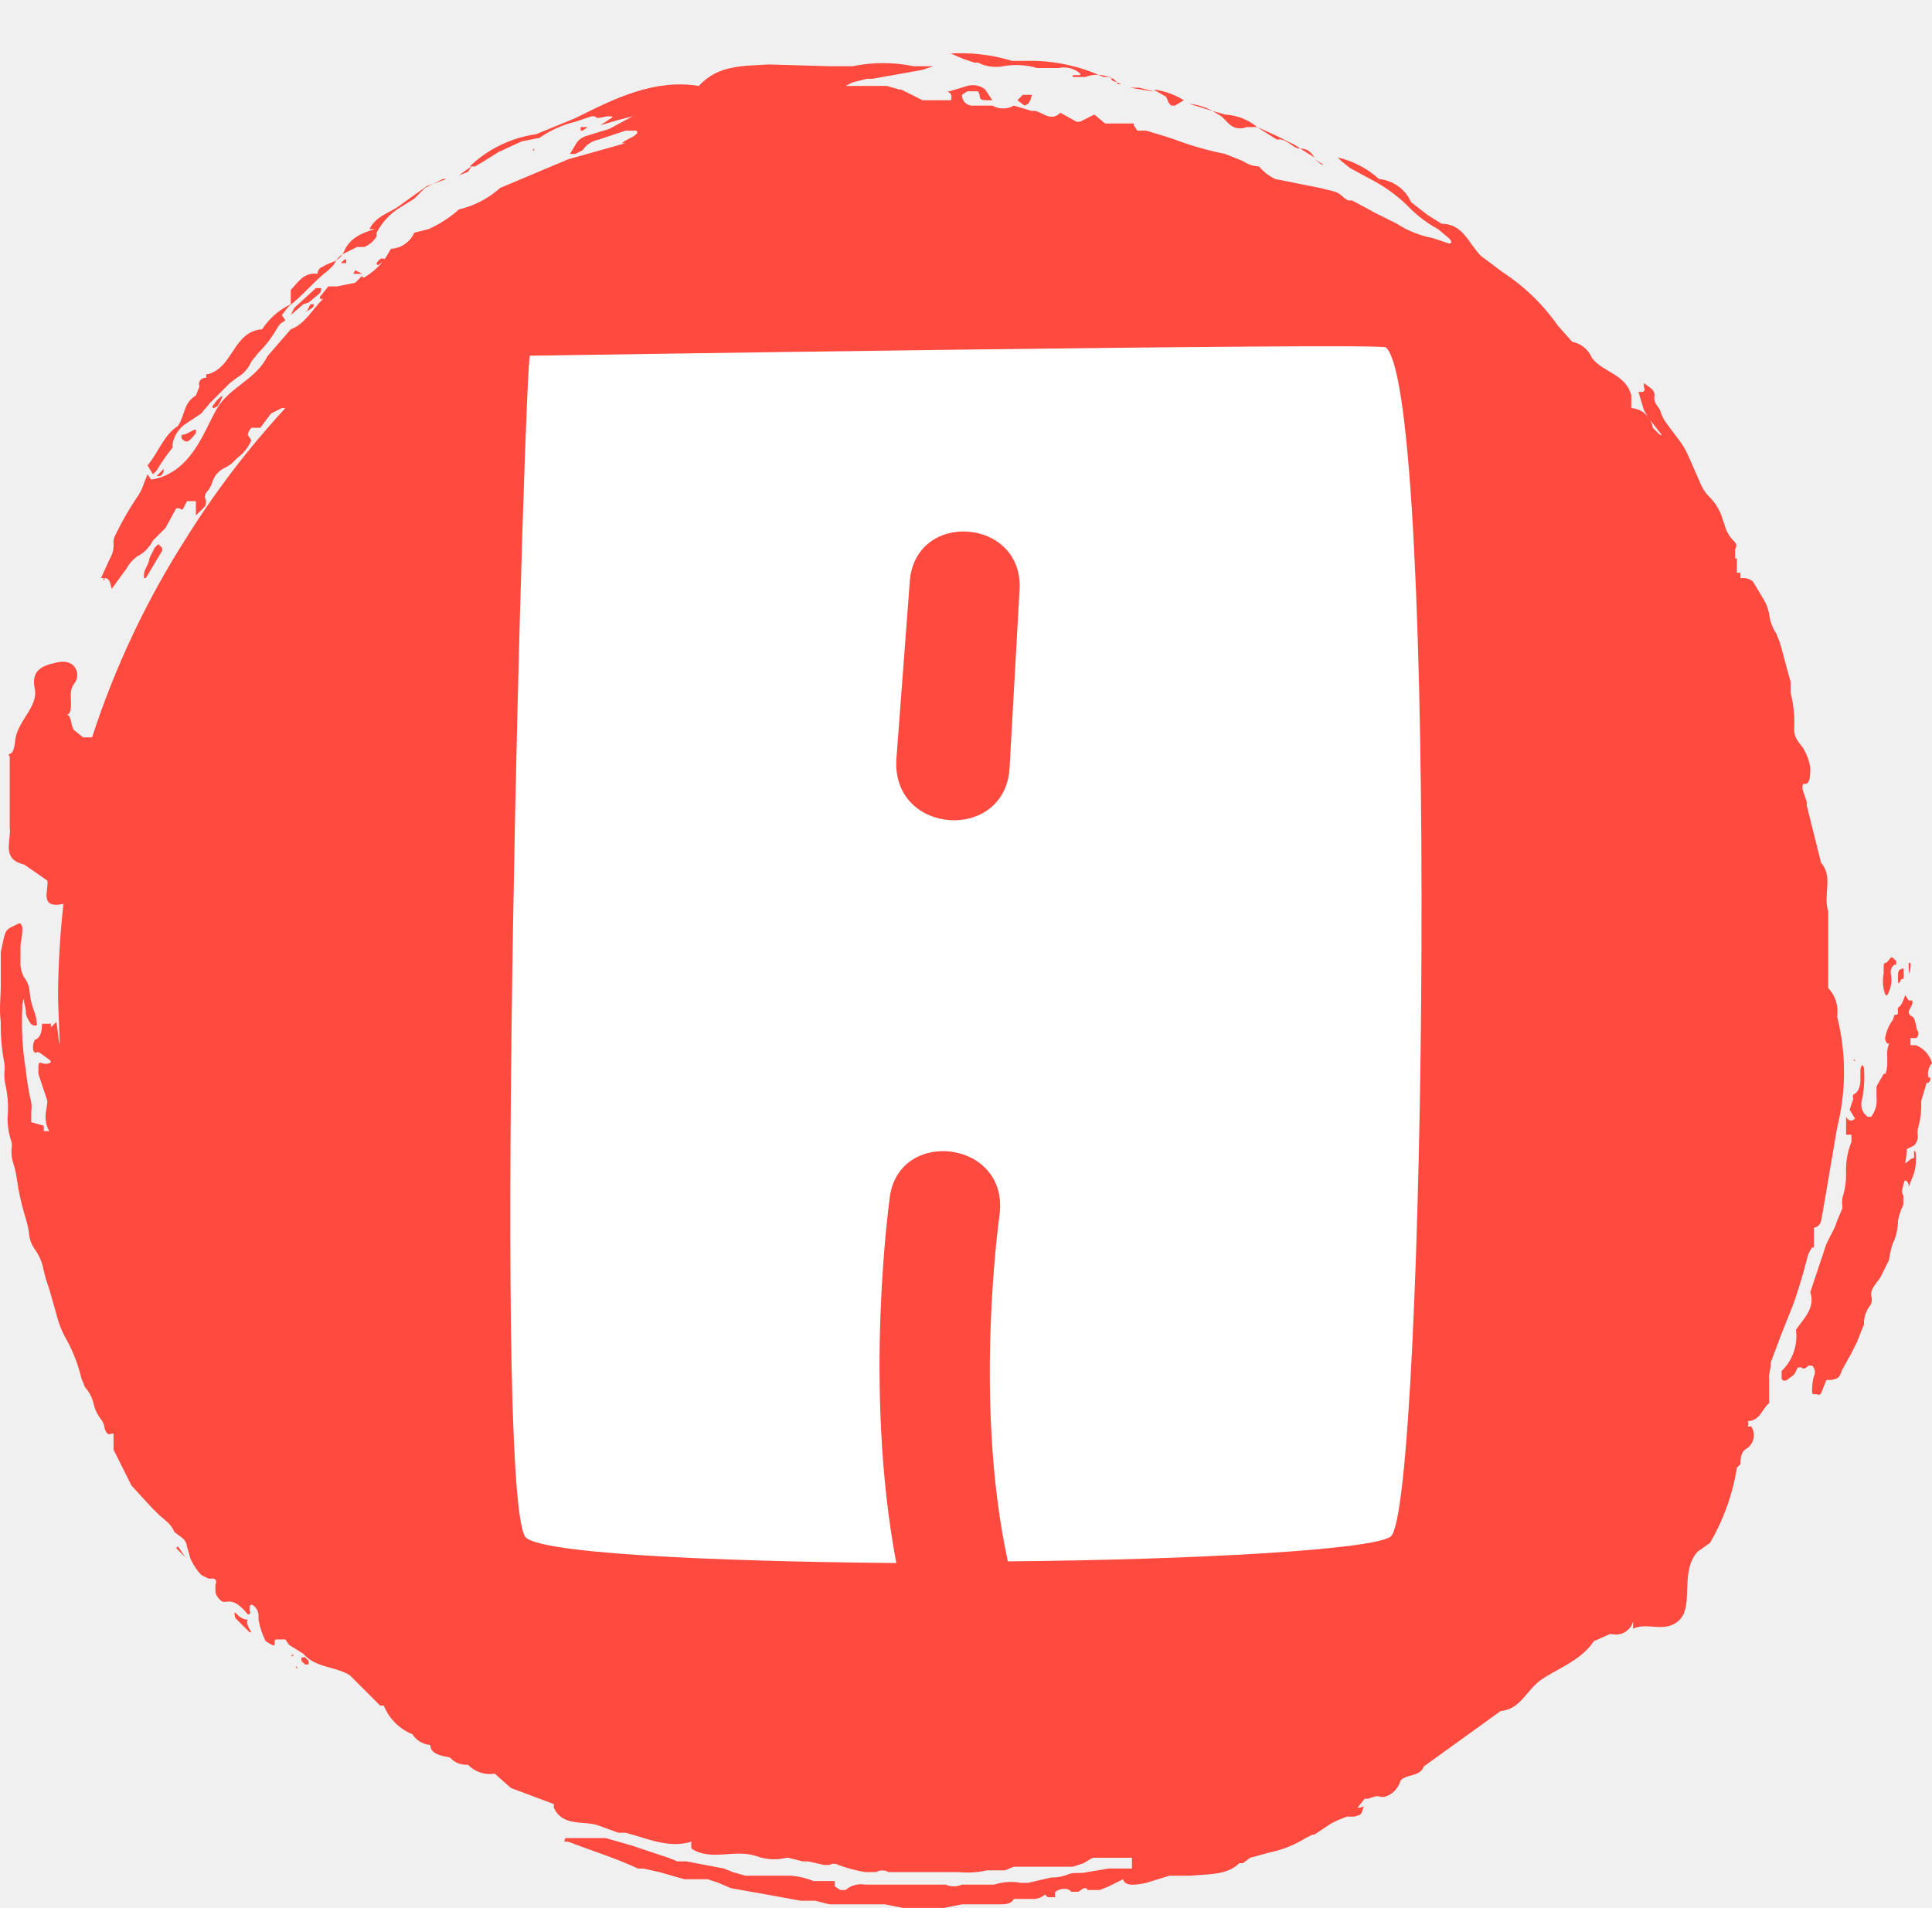
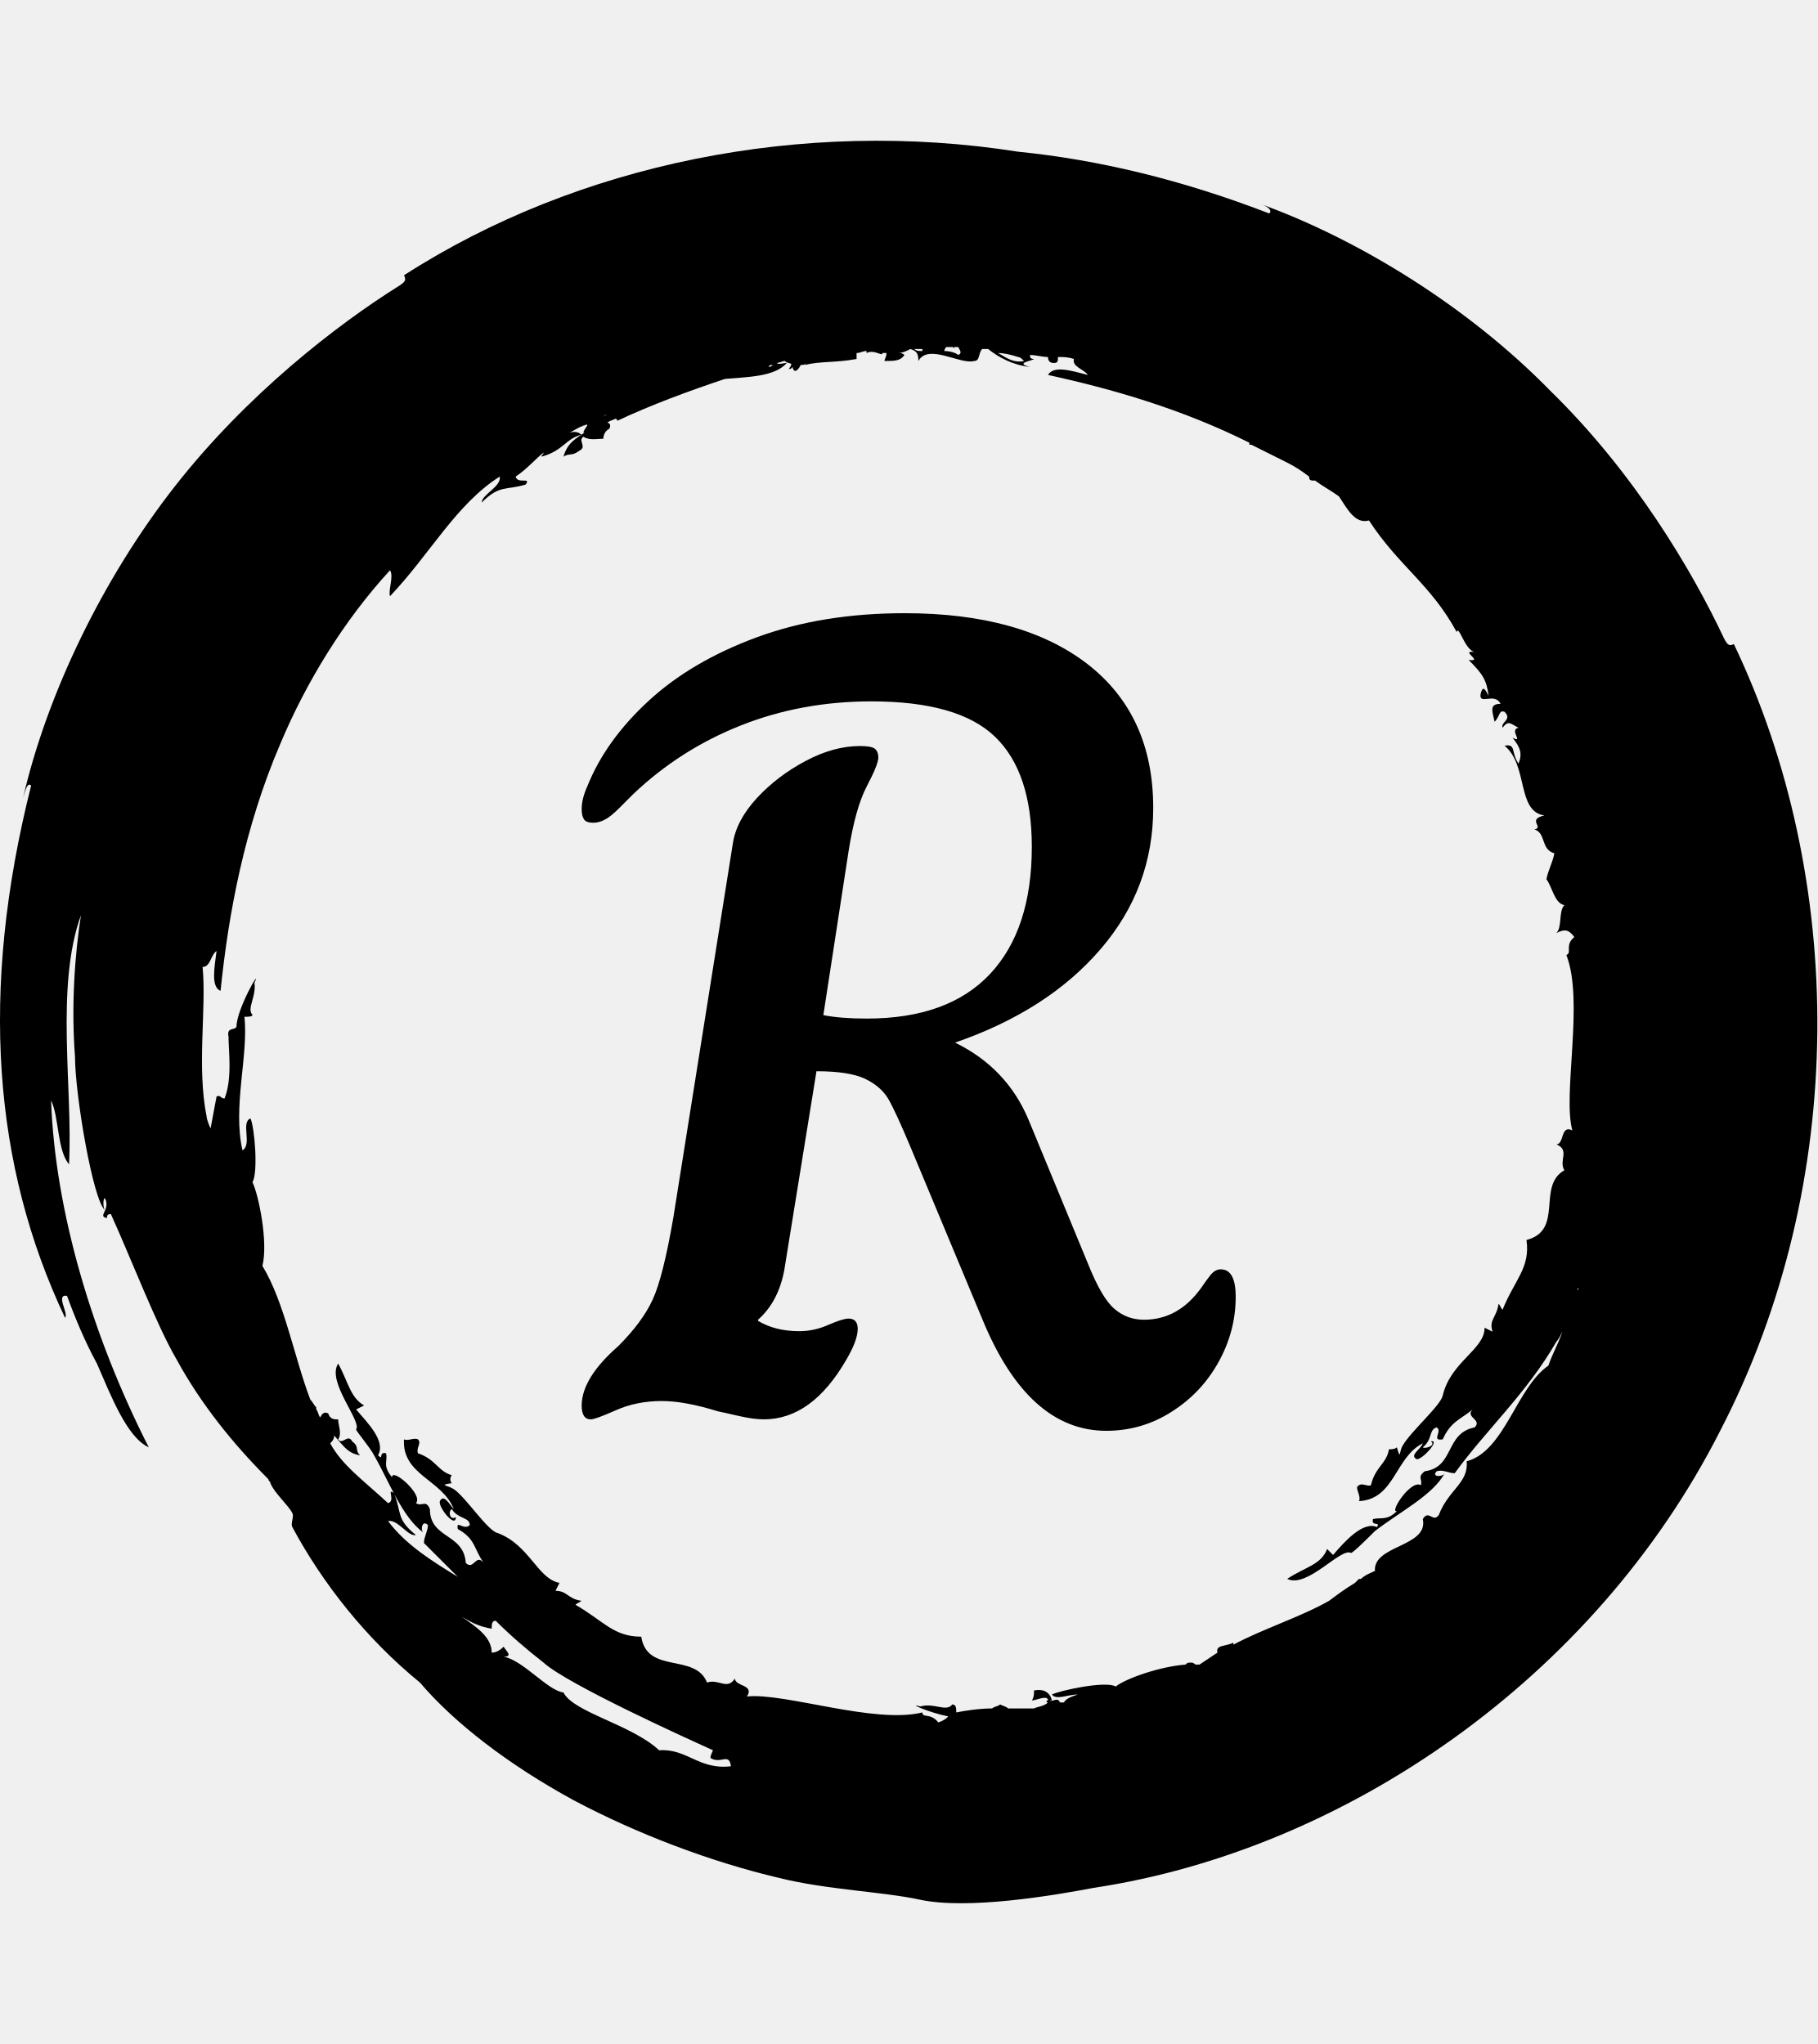
- <svg xmlns="http://www.w3.org/2000/svg" width="308.761" height="304.916" viewBox="0 0 106.008 104.687" class="css-1j8o68f" version="1.1" id="svg23">
-   <defs id="SvgjsDefs2684" />
-   <g id="SvgjsG2685" featurekey="rootContainer" transform="matrix(0.9820593,0,0,0.9820593,-0.05456052,0)" fill="#ff4a3f">
-     <g id="g17">
-       <path d="M19.8 15.3h.5l-.4-.2zm.5.1zm.8-.7c0 .1 0 .1.1.1l.4-.3c-.2-.1-.3-.1-.5.2zm.4-.2zm-4.1 2.3zm-.2.6l.3-.2c.1-.1.1-.2.1-.2h-.2l-.2.4c-.1-.1-.1 0 0 0zm2.2-2.9h-.1l-.2.2h.3zm-2.1 2.4l.6-.5c.1-.1.1-.2.1-.3h-.3l-1.2 1.1-.2.4.7-.6zm-1.1.8z" id="path3" />
-       <path d="M9.7 25v-.2a1.7 1.7 0 0 1 .7-1.1l.9-.6.5-.6.7-.7.4-.4.4-.3a1.9 1.9 0 0 0 .8-.9l.4-.5a5.9 5.9 0 0 0 1-1.3l.2-.3.3-.2-.2-.3.4-.5c.8-.6 1.4-1.4 2.2-2l.3-.3a1.4 1.4 0 0 1 .5-.6l.8-.4h.4a1.4 1.4 0 0 0 .7-.6V13a3.5 3.5 0 0 1 1.3-1.4l.8-.5.2-.2.4-.4 1-.5h.2l-1.1.4-1.4 1c-.6.5-1.4.6-1.8 1.4h.3c-.7.2-1.4.5-1.7 1.2s-.8.6-1.2.9a.4.4 0 0 0-.3.4c-.8-.1-1.1.5-1.5.9v.8a3.9 3.9 0 0 0-1.6 1.4c-1.6.1-1.6 2.1-3 2.5h-.1a.2.2 0 0 0 0 .2c-.3 0-.5.2-.4.5l-.2.5c-.7.4-.6 1.1-1 1.7-.8.5-1.1 1.5-1.7 2.2l.3.5.2-.2a11.6 11.6 0 0 1 .9-1.3zM53.9 3.3l.6.2h.2a2.2 2.2 0 0 0 1.4.2 4.1 4.1 0 0 1 1.9.1h1.2a1.4 1.4 0 0 1 1.2.3.1.1 0 0 1 0 .1H60a.1.1 0 0 0 0 .1h.7a1.8 1.8 0 0 1 1.3 0c.2 0 .1.1.2.2l.5.2h-.2c-.2-.4-.5-.4-.8-.4a9.7 9.7 0 0 0-4.3-.9h-.8A9.8 9.8 0 0 0 53 3h.2zm7.3 3.1zM50.3 4.7zm10.9 1.7h.2-.2zM19 14.7zm32.1-10zm17.6 2.2a.9.9 0 0 0 1 .2h.6a3.1 3.1 0 0 0-1.8-.7l-.7-.2.5.3zm-3.4-1.3c0 .1.1.2.2.3h.2l.5-.3a4.2 4.2 0 0 0-1.7-.6l.7.4zm7.4 2.7l.8.5c-.2-.3-.4-.5-.8-.5z" id="path5" />
-       <path d="M99 76.1l.6-1.6.6-1.5c.2-.5.6-1.8.8-2.6a1.7 1.7 0 0 1 .3-.7h.1v-1.1c.5-.1.4-.6.5-.9l.8-4.7a12.7 12.7 0 0 0 0-6.2 1.9 1.9 0 0 0-.5-1.6v-4.3c-.3-.9.3-1.9-.4-2.7L101 45a.4.4 0 0 0 0-.2l-.2-.6a.5.5 0 0 1 0-.4h.1c.3 0 .3-.5.3-.9a3 3 0 0 0-.4-1.1l-.3-.4a1.1 1.1 0 0 1-.2-.7 6.7 6.7 0 0 0-.2-2v-.6c-.2-.7-.4-1.5-.6-2.2l-.2-.5a2.5 2.5 0 0 1-.4-1.1 2.5 2.5 0 0 0-.3-.8l-.6-1a.8.8 0 0 0-.6-.2h-.1V32h-.2v-.8H97V31a.4.4 0 0 0 0-.1v-.2c.1-.2.1-.3-.1-.5a1.8 1.8 0 0 1-.4-.6l-.2-.6a2.9 2.9 0 0 0-.7-1.2 2.2 2.2 0 0 1-.5-.7l-.7-1.6a4.3 4.3 0 0 0-.6-1l-.6-.8a2.4 2.4 0 0 1-.4-.8l-.2-.3a.6.6 0 0 1-.1-.5.5.5 0 0 0-.2-.4l-.4-.3v.2c.1.2 0 .3-.1.3h-.2l.3 1 .3.5.7.9h-.1l-.2-.2-.2-.2a1.3 1.3 0 0 0-1.2-1.1v-.7c-.3-1.2-1.6-1.3-2.2-2.1a1.5 1.5 0 0 0-1.1-.9l-.8-.9a11.3 11.3 0 0 0-3.1-3l-.8-.6-.4-.3c-.7-.7-1-1.8-2.2-1.8l-.8-.5-.9-.7a2.2 2.2 0 0 0-1.8-1.3 5.1 5.1 0 0 0-2.3-1.2l.2.2.5.4 1.3.7a8.5 8.5 0 0 1 2.1 1.6 6.8 6.8 0 0 0 1.5 1.1l.6.5c.1.1.2.2.1.3H81l-.9-.3a5.6 5.6 0 0 1-2-.8l-1.2-.6-1.3-.7h-.2c-.3-.1-.4-.4-.8-.5l-.8-.2-2.5-.5a2.6 2.6 0 0 1-.9-.7 1.7 1.7 0 0 1-.9-.3l-1-.4a18.1 18.1 0 0 1-2.8-.8l-.6-.2-1-.3h-.5l-.2-.3v-.1h-1.6l-.6-.5-.4.2-.4.2h-.2l-.9-.5c-.6.6-1.1-.2-1.6-.1l-1-.3a1.2 1.2 0 0 1-1.2 0h-1.2a.6.6 0 0 1-.5-.6l.3-.2h.6a.7.7 0 0 1 .1.3c0 .2.2.2.5.2h.2l-.4-.6a1.1 1.1 0 0 0-1-.2l-1 .3H53c.3.2.2.3.2.5h-1.6l-.4-.2-.8-.4h-.1l-.7-.2h-2.3l.4-.2.8-.2h.3l1.7-.3 1.1-.2.6-.2h-1.1a8.4 8.4 0 0 0-3.4 0h-1.3L43 3.6c-1.4.1-2.8 0-3.9 1.2-2.5-.4-4.7.7-6.9 1.8l-2.2.9a6.7 6.7 0 0 0-3.7 1.8h.3l.5-.3.8-.5 1.3-.6 1-.2a6 6 0 0 1 2-.9l.9-.3h.2c.1.2.5 0 .7 0h.2c.1 0 .1.1 0 .1l-.6.4 1-.3.8-.2-1.3.7-1.3.4a1 1 0 0 0-.6.5l-.3.5h.3l.4-.2a1.4 1.4 0 0 1 .9-.6l1.5-.5h.5a.1.1 0 0 1 .1.2c-.2.2-.6.3-.8.5h.2l-3.2.9-3.8 1.6a5.2 5.2 0 0 1-2.3 1.2 6.6 6.6 0 0 1-1.7 1.1l-.8.2a1.5 1.5 0 0 1-1.3.9l-.3.5a3.7 3.7 0 0 1-1.2 1.1h-.1v-.1l-.2.2-.2.2-1 .2h-.5l-.4.5c-.1.1-.1.2 0 .2h.1c-.6.6-1 1.4-1.8 1.7L15 19.9c-.6 1.2-1.8 1.6-2.6 2.6s-1.4 3.9-3.9 4.3l-.2-.3-.2.5a2.7 2.7 0 0 1-.4.8 16.9 16.9 0 0 0-1.2 2.1.8.8 0 0 0-.1.5 1.4 1.4 0 0 1-.2.8l-.5 1.1h.2c.3 0 .3.3.4.6l.8-1.1a2.2 2.2 0 0 1 .6-.7 2 2 0 0 0 .9-.9l.3-.3.4-.4.6-1.1h.2c.1.1.1.1.2 0l.2-.4h.5v.8l.5-.5a.5.5 0 0 0 0-.5.4.4 0 0 1 .1-.3 1.5 1.5 0 0 0 .3-.5 1.3 1.3 0 0 1 .8-.9l.3-.2.3-.3a2.4 2.4 0 0 0 .8-1l-.2-.3c0-.1.1-.3.2-.4h.5l.6-.8.6-.3h.2a48.8 48.8 0 0 0-5.5 7.2h-.1.1a48.4 48.4 0 0 0-5.3 11.2h-.5l-.5-.4c-.2-.2-.1-.7-.4-.9h.1c.3-.5-.1-1.2.3-1.7s.1-1.4-.9-1.2-1.5.5-1.3 1.5-1 1.8-1.1 2.9-.5.5-.3.9v3.9c.1.8-.5 1.8.8 2.1l1.3.9c.1.5-.5 1.6.9 1.3a49.2 49.2 0 0 0-.3 5c0 1.1.1 2.2.1 3.3v-.4c-.1-.4-.1-.8-.2-1.3l-.3.3v-.2h-.5c0 .5-.1.8-.4.9a.9.9 0 0 0-.1.5c0 .1.1.3.2.2s.4.2.7.4-.2.3-.4.2-.2.1-.2.3v.3l.5 1.5c0 .3-.1.6-.1.9a1.7 1.7 0 0 0 .2.8h-.3v-.3l-.7-.2v-.6a1.5 1.5 0 0 0 0-.5 14.6 14.6 0 0 1-.3-1.8 16.6 16.6 0 0 1-.2-3.5.9.9 0 0 1 .1-.5v.2a2.9 2.9 0 0 1 .1.5.8.8 0 0 0 .1.4c.1.2.2.4.4.4s.1-.1.1-.2a2.1 2.1 0 0 0-.1-.5 4.2 4.2 0 0 1-.3-1.3 1.5 1.5 0 0 0-.3-.7 1.6 1.6 0 0 1-.2-.9v-.8c0-.3.1-.6.1-.9a.5.5 0 0 0-.1-.4h-.1c-.8.4-.7.2-1 1.6V55c0 .7-.1 1.4 0 2.1a10.8 10.8 0 0 0 .2 2.3 1.8 1.8 0 0 1 0 .5 3.1 3.1 0 0 0 .1.9 5.9 5.9 0 0 1 .1 1.3 3.9 3.9 0 0 0 .2 1.7 1.2 1.2 0 0 1 0 .4 2.1 2.1 0 0 0 .1.8 4.9 4.9 0 0 1 .2.9 14 14 0 0 0 .5 2.2 5 5 0 0 1 .2 1 1.7 1.7 0 0 0 .3.7 2.9 2.9 0 0 1 .5 1.2 8.5 8.5 0 0 0 .3 1l.4 1.4a5.4 5.4 0 0 0 .6 1.5 8.5 8.5 0 0 1 .8 2.1l.2.5a2.1 2.1 0 0 1 .5 1 2.1 2.1 0 0 0 .4.8 1 1 0 0 1 .2.5c.1.3.2.4.4.3h.1v.9l.5 1 .5 1 1.1 1.2.4.4c.3.3.7.5.9 1l.4.3a.7.7 0 0 1 .3.5l.2.7a3.3 3.3 0 0 0 .6.9l.4.2h.3a.2.2 0 0 1 .1.3 2.5 2.5 0 0 0 0 .5.9.9 0 0 0 .4.5h.2c.4-.1.8.2 1.2.7h.1c0-.1.1-.1 0-.2v-.2c0-.1.1-.2.2-.1a.7.7 0 0 1 .3.6v.2a4.3 4.3 0 0 0 .4 1.2c.5.3.5.3.5.1s0-.2.2-.2h.4l.2.3.8.5c.7.8 1.8.7 2.6 1.2l1.7 1.7h.2a2.9 2.9 0 0 0 1.6 1.6 1.3 1.3 0 0 0 1 .6c0 .5.6.6 1.1.7a1.2 1.2 0 0 0 .8.4h.2a1.7 1.7 0 0 0 1.5.5l.9.8 2.4.9v.2c.5 1.1 1.7.7 2.5 1l1.1.4h.4c1.2.3 2.4.9 3.7.5a.7.7 0 0 0 0 .4c1.1.7 2.4 0 3.6.4a2.9 2.9 0 0 0 1.7.1h.1l.8.2h.3l.9.2h.3a.5.5 0 0 1 .5 0 7.9 7.9 0 0 0 1.5.4h.6a.7.7 0 0 1 .7 0h3.9a5 5 0 0 0 1.6-.1h1l.5-.2H60l.6-.2.5-.3h2.2v.6H62l-1.2.2c-.4.1-.7 0-1 .1a2.4 2.4 0 0 1-1 .2l-1.3.3h-.4a3.1 3.1 0 0 0-1.5.1h-1.8a1.1 1.1 0 0 1-.9 0h-4.5a1.3 1.3 0 0 0-1.1.3H47l-.3-.2v-.3h-1.2a4.1 4.1 0 0 0-1.3-.3h-2.5l-.7-.2-.5-.2-2.1-.4h-.5l-.5-.2-2.1-.7-1.4-.4h-2.2c-.1 0-.1.1-.1.2h.2c1.3.5 2.6.9 3.9 1.5h.3l.9.2 1.4.4h1.3l.6.2.7.3 1.7.3 1.1.2 1.1.2h.8l.8.2h3.1l1 .2h2.3l1-.2H56c.4 0 .6-.1.7-.3h1a1 1 0 0 0 .8-.3c-.1.1 0 .1.1.2h.4v-.2c0-.1 0-.1.2-.2s.6-.1.7.1h.4l.3-.2c.2 0 .2 0 .2.1h.7l.5-.2.8-.4c.1.3.4.4 1.3.2l1.3-.4h1.2c.9-.1 2 0 2.7-.7h.2l.4-.3 1.1-.3a6.1 6.1 0 0 0 2-.8l.4-.2h.1l.9-.6.4-.2.5-.2h.4c.4-.1.4-.1.5-.4s0-.1-.2-.1h-.1l.4-.5h.2c.3-.1.5-.2.7-.1h.2a1.3 1.3 0 0 0 .9-.9c.3-.4 1.1-.2 1.3-.8l4.3-3.1c1.1-.1 1.4-1.1 2.2-1.7s2.3-1.1 3-2.2l.9-.4h.1a1 1 0 0 0 1.2-.7v.4c.8-.4 1.8.3 2.6-.5s0-2.7 1-3.8l.7-.5a12.1 12.1 0 0 0 1.5-4.2l.2-.2c0-.3 0-.7.4-.9a.9.9 0 0 0 .2-1.2h-.2a.3.3 0 0 0 0-.3c.7 0 .8-.7 1.2-1V77a.5.5 0 0 1 0-.2 3.8 3.8 0 0 0 .1-.7zM5.9 32.2z" id="path7" />
-       <path d="M26.4 9.3l-.3.2-.4.3.5-.2zm6.1-2h.1l.3-.2h-.4zm-2.6 1l-.1.1h.1v-.1zm-1.5 1.4zm1.3-.2zm-6.3 3.1zM9.2 26.2l-.4.4H9a.4.4 0 0 0 .2-.4zm3-3.5a2.1 2.1 0 0 0 .3-.6 1.5 1.5 0 0 0-.5.5c-.1.1-.1.2 0 .2zM11 24.2V24c-.2 0-.5.3-.8.3v.2c.3.3.4.2.8-.3zm3 66.2zM73.9 9.2h.1l-.5-.3zm-2.5-1.4c.5-.1.8.4 1.2.5h.1l-.3-.2-1-.5-1.1-.5.3.2zM52.8 3.1zm11.7 2h-.1l-1.2-.2h.5zm2 .7l1.3.4a3.3 3.3 0 0 0-1.3-.4zm-9 0a1 1 0 0 0 .2-.5h-.5l-.3.3.4.3zm9 1.6zM49.9 4.2zm2.9.7zM48.5 4zm13.8 2.1a.5.5 0 0 0 0 .1zm44.8 52.3h-.3V58h.3c.1 0 .2-.3.1-.4s-.1-.7-.3-.8a.3.3 0 0 1-.2-.3l.2-.4a.4.4 0 0 0 0-.2h-.2l-.2-.3c-.1.3-.2.6-.4.7a.5.5 0 0 0 0 .2c0 .1 0 .2-.1.2h-.1a1.1 1.1 0 0 1-.1.3 2.3 2.3 0 0 0-.4.9.4.4 0 0 0 .1.4h.1a1.7 1.7 0 0 0-.1.8v.4a1.8 1.8 0 0 1-.1.5h-.1l-.4.7v.6a1.5 1.5 0 0 1-.3 1.1h-.2l-.2-.2a.9.9 0 0 1-.1-.8 6.5 6.5 0 0 0 .1-1.7c0-.1-.1-.2-.1-.2a.5.5 0 0 0-.1.3v.6c0 .2-.1.6-.3.7s-.1.2-.1.3l-.2.6.3.5c-.2.2-.4.1-.5-.1v1h.3v.4a4.2 4.2 0 0 0-.3 1.4 3.3 3.3 0 0 0 0 .4 4 4 0 0 1-.2 1.3 2 2 0 0 0 0 .6l-.3.7a3.2 3.2 0 0 1-.3.7l-.3.6-.9 2.7c.3.9-.4 1.5-.8 2.1a2.7 2.7 0 0 1-.8 2.3v.4c0 .1.1.2.3.1l.4-.3.2-.4h.2c.1.1.2.1.4-.1h.2a.5.5 0 0 1 .1.6 2.9 2.9 0 0 0-.1.8c0 .1 0 .2.1.2h.2c.1.1.2 0 .3-.3l.2-.5h.3c.4-.1.4-.1.6-.6l.5-.9.3-.6.4-1a1.6 1.6 0 0 1 .3-1 .6.6 0 0 0 .1-.6c0-.2 0-.3.2-.6l.3-.4.5-1a4.7 4.7 0 0 1 .2-.9 3 3 0 0 0 .3-1.3 3.8 3.8 0 0 1 .3-.9v-.5c-.1-.2-.1-.2 0-.6s.1-.2.2-.2a.4.4 0 0 1 .1.3l.2-.5a2.3 2.3 0 0 0 .2-.9v-.3c0-.1 0-.3-.1-.3v.4c-.2 0-.3.2-.5.3a6.4 6.4 0 0 0 .1-.8l.4-.2a.7.7 0 0 0 .2-.6 1.4 1.4 0 0 1 0-.3 4.8 4.8 0 0 0 .2-1.4v-.2l.3-1h.1a.3.3 0 0 0 .1-.3h-.1a.9.9 0 0 1 .2-.8 1.5 1.5 0 0 0-.9-1zm-1.2 7.8zm-.2-9.9zm0 0zM9.1 30.8a.3.3 0 0 0 0-.2l-.2-.2-.2.2-.3.6c0 .3-.3.6-.3.9v.2h.1zm96.3 24.8h.1a1.7 1.7 0 0 0 .2-1.2.5.5 0 0 1 .2-.5h.1v-.2l-.2-.2h-.1c-.1.1-.2.3-.3.3s-.1.1-.1.3v.3a2.2 2.2 0 0 0 .1 1.2zM13.2 90.1c-.1 0 0 .2 0 .3l.8.8h.1c-.2-.3-.3-.6-.2-.7a.9.9 0 0 1-.5-.2zm.8.3zm92.3-35.7h.1a2 2 0 0 0 0-.6c-.3.1-.3.1-.3.6s.1.1.2 0z" id="path9" />
-       <path d="M106.7 62a.6.6 0 0 0 .1-.5c0-.1-.1-.2-.1-.1h-.2v.2c0 .4.1.5.2.4zm.1-8.2h-.1v.6a1 1 0 0 0 .1-.6zM17.1 92.6h-.2v.2l.2.2h.2v-.2zm86.6-33.3c0-.1 0-.1-.1-.1zM9.9 86.5l.5.5-.4-.6z" id="path11" />
-       <circle cx="10.5" cy="87.1" transform="rotate(-24.8 10.4 87.159)" id="circle13" />
-       <path d="M9.7 30.1h-.1v.2-.2h.1zm83.2-6.6l-.2-.3h-.1zm-14.7 77.1zM5.9 32.2zm-.1.2a.3.3 0 0 0 .1-.2v.2zm1.9-4.9zM61.5 2.4zm42.8 58.2v.1-.1zM16.4 92.5h-.1c.1.1.2 0 .1-.1zm.2.7h.1l-.1-.1v.1zm73.9-71.3zm15.2 34.4zM14.6 91.7zm92.1-37zm-.8 11.4zM34.6 0z" id="path15" />
-     </g>
-   </g>
-   <g id="SvgjsG2686" featurekey="nameFeature-0" transform="matrix(2.284354,0,0,2.284354,27.98006,-5.60952)" fill="#ffffff">
-     <path d="M9.6 16.48 l-0.32 4.24 c-0.08 1.8 2.6 1.96 2.72 0.2 l0.24 -4.28 c0.12 -1.76 -2.56 -1.96 -2.64 -0.16 z M0.48 11 l0 0 c0.04 0 20.48 -0.32 20.56 -0.2 c1.28 1.12 0.96 27.8 0.12 28.56 c-0.4 0.32 -4.64 0.56 -9.2 0.6 c-0.84 -3.84 -0.2 -8.32 -0.2 -8.32 c0.24 -1.8 -2.44 -2.12 -2.64 -0.4 c0 0.04 -0.64 4.52 0.16 8.76 c-4.56 -0.04 -8.68 -0.24 -8.92 -0.64 c-0.8 -1.44 0 -28.28 0.12 -28.36 z" id="path20" />
+ <svg xmlns="http://www.w3.org/2000/svg" version="1.1" width="2000" height="2250" viewBox="0 0 2000 2250">
+   <g transform="matrix(1,0,0,1,0,0)">
+     <svg viewBox="0 0 320 360" data-background-color="#0080ff" preserveAspectRatio="xMidYMid meet" height="2250" width="2000">
+       <g id="tight-bounds" transform="matrix(1,0,0,1,0,0)">
+         <svg viewBox="0 0 320 360" height="360" width="320">
+           <g>
+             <svg />
+           </g>
+           <g>
+             <svg viewBox="0 0 320 360" height="360" width="320">
+               <g>
+                 <path d="M165.217 303.356c-1.404-1.755-2.809-0.702-2.808-1.755-8.426 2.106-24.223-3.511-30.894-2.809 1.404-2.106-2.106-1.755-2.106-3.159-1.404 2.106-2.809 0-4.915 0.702-2.106-5.266-10.532-1.404-11.585-8.075-4.915 0-6.67-2.809-11.586-5.617 0.351-0.351 0.702-0.351 1.054-0.702-2.457-0.351-2.457-1.755-4.564-1.755l0.702-1.405c-3.862-0.702-5.266-6.67-10.883-8.776-1.755-0.351-5.617-6.319-7.723-7.724-1.053-0.702-2.809-0.702-0.352-1.053-0.351-0.351-0.351-1.053 0-1.404-2.457-0.702-2.809-2.809-5.968-3.862-0.351-1.053 0.702-1.755 0-2.457-0.702-0.351-1.755 0.351-2.457 0-0.351 6.319 6.67 7.021 8.777 12.287-0.702-0.702-1.755-2.809-2.458-1.404-0.351 1.053 2.809 4.915 2.809 2.808-1.053 0.702-1.404-1.053-0.703-1.404 1.053 1.755 3.16 1.404 3.16 2.809-1.053 1.053-2.457-1.053-2.106 0.702 3.16 1.755 2.809 3.511 4.563 5.968-1.404-1.755-1.755 1.404-3.159 0-0.351-5.266-6.319-4.213-6.319-9.479-0.702-1.755-1.404-0.351-2.458-1.053 1.404-1.404-4.213-6.319-4.213-4.564-1.755-2.106-0.702-2.809-1.053-4.213-1.404-0.351-0.351 1.404-1.404 0.351 1.404-2.457-1.755-5.617-3.862-8.074l1.405-0.702c-2.457-1.404-2.809-4.213-4.564-7.373-2.106 3.16 4.213 10.181 3.159 11.585 0 0.351 2.457 3.16 3.16 4.564 2.809 4.915 4.915 10.883 8.777 13.692-0.702-0.351-0.351-2.457 0.702-1.404 0 1.053-0.702 2.106-0.702 3.159 2.106 2.106 3.862 3.862 5.968 5.968-4.564-2.809-9.128-5.617-12.288-9.83 1.755-0.351 3.511 2.809 4.915 2.458-3.511-2.809-2.457-3.862-3.861-7.372-1.404-1.053 0.351 1.404-1.054 1.755-4.564-4.213-8.075-6.67-10.181-10.532 0.351-0.351 0.702-0.702 0.703-1.404-0.351-0.351-0.351-0.351-0.703-0.702 2.106 2.106 2.809 3.862 5.266 4.212-1.053-1.053 0-1.404-1.404-2.457-0.702-1.404-1.755 0.702-2.457-0.351 0.702-1.053 0-2.457 0-3.511-0.702 0-1.404 0-1.756-1.053-0.702-0.351-1.053 0-1.404 0.702-0.351-0.351-0.351-1.053-0.702-1.404v-0.351c-0.351-0.351-0.702-1.053-1.053-1.405-2.809-7.372-4.564-17.202-8.426-23.521 1.053-4.213-0.702-12.638-1.755-14.745 1.053-1.755 0.351-9.83-0.351-11.234-1.755 0.702 0.351 4.564-1.404 5.617-1.755-7.723 1.053-16.5 0.351-23.521 0.702 0 1.404 0 1.404-0.351-1.053-1.053 0.702-3.16 0.351-5.617 1.404-3.16-3.16 4.564-3.16 7.723-0.351 0.702-1.755 0-1.404 1.756 0 2.457 0.702 7.372-0.702 10.883-0.702 0-0.702-0.702-1.404-0.351-0.351 1.755-0.702 3.862-1.053 5.617-0.351-0.702-0.702-1.755-0.703-2.107-1.755-8.777 0-18.958-0.702-26.33 1.404 0 1.404-2.106 2.458-2.808-0.351 2.809-1.053 6.319 0.702 7.021 1.404-13.692 4.213-28.787 10.532-43.532 4.564-10.883 11.234-21.766 19.308-30.543 0.702 1.053-0.351 3.511 0 4.564 7.021-7.372 11.585-16.149 19.309-21.064 0.351 1.755-3.16 3.16-3.16 4.564 3.16-3.16 4.213-2.106 7.724-3.159 1.053-1.404-1.404 0-1.756-1.405 2.106-1.404 3.511-3.16 4.915-4.212 0 0.351-0.351 0.351-0.351 0.702 3.862-1.053 4.213-3.16 7.022-3.862-0.351-0.351-1.053-0.702-2.107-0.351 0.702-0.351 1.755-1.053 2.809-1.404-0.351 0-0.351 0.351-0.702 0.351 2.106-1.053 0.351 0.351 0.351 1.053 0.351 0 0.702-0.351 0.702-0.351-2.106 1.404-3.511 2.106-4.213 4.564 1.053-0.702 1.404 0 2.809-1.054 1.404-0.702-0.351-1.755 0.702-2.457 1.053 0.702 2.457 0.351 3.51 0.351 0-0.702 0.351-1.404 1.054-1.755 0.351-0.702 0-1.053-0.352-1.053 0.351-0.351 0.702-0.351 1.405-0.703 0 0 0.351 0 0.351 0.351 5.968-2.809 12.638-5.266 18.957-7.372 3.862-0.351 8.777-0.351 10.883-2.808-0.702 0-1.404 0.351-1.755 0 0.351 0 1.053-0.351 1.404-0.351 0.702 0.702 1.755 0 0.702 1.404 0.351 0 0.351 0 0.703-0.351 0 0.351 0 0.351 0.351 0.702 0.351 0 0.702-0.351 1.053-1.053 0.351 0 0.702 0 1.053-0.351l-0.351 0.351c2.809-0.702 5.266-0.351 9.128-1.054 0-0.351 0-0.702 0-1.053 0.702 0 1.053-0.351 1.755-0.351v0.351c1.404-0.702 2.809 0.702 2.808 0 0.351 0 0.351 0 0.703 0 0 0.702-0.351 1.053-0.351 1.405 1.755 0 2.809 0 3.51-1.054-0.351-0.351-0.702-0.351-1.053-0.351 0.702 0 1.404-0.351 2.106-0.702 1.053 0.351 1.404 0.702 1.405 2.107 1.755-3.16 7.372 0.702 9.829 0 1.053 0 0.702-1.404 1.405-2.107 0.351 0 0.702 0 1.053 0 1.755 1.404 4.213 2.809 7.372 3.16-2.809-0.702 0.351-1.053 0.702-1.405-0.702 0-0.702-0.351-0.702-0.702 1.053 0 2.106 0.351 3.16 0.351 0 0.702 0.351 1.053 1.053 1.054 0.702 0 0.702-0.351 0.702-1.054 1.053 0 1.755 0 2.809 0.351-0.351 1.404 1.755 1.755 2.457 2.809-2.809-0.702-5.968-1.755-7.021 0 11.234 2.457 23.521 5.968 35.457 11.936 0 0 0 0 0 0.351h0.352c2.106 1.053 4.213 2.106 6.319 3.16 1.404 0.702 2.457 1.404 3.861 2.457 0 0.351 0 0.702 0.703 0.702h0.351c1.404 1.053 2.809 1.755 4.212 2.809 1.404 2.106 2.809 4.915 5.266 4.213 5.266 8.075 10.883 11.234 15.447 19.659 0.351-1.404 1.404 3.16 3.16 3.511-2.809-0.351 1.755 1.755-1.053 1.404 2.457 2.457 3.16 3.511 3.51 6.319-0.702-1.404-1.053-1.755-1.404-0.351-0.351 2.106 2.457-0.351 3.511 1.756-2.106 0-1.404 1.404-1.054 3.159 1.053-1.053 0.702-2.106 1.756-1.755 1.404 1.404-0.702 1.755-0.351 2.809 1.053-1.404 1.404-0.702 2.808 0-1.755 0.351 1.053 2.809-1.053 1.755 1.404 1.755 1.755 2.809 1.053 4.564-1.404-2.106-0.351-3.511-2.457-3.16 4.213 3.511 2.106 11.585 7.021 12.287-3.16 0.702 0 2.106-1.755 2.458 2.106 0.702 1.053 3.511 3.51 4.213-0.351 1.755-1.053 2.809-1.404 4.563 1.053 1.404 1.404 4.213 3.16 4.564-1.053 1.053-0.351 3.862-1.404 4.915 1.404-0.702 2.106-0.702 3.159 0.702-1.755 1.404-0.351 2.809-1.404 3.16 3.16 8.075-0.702 24.575 1.053 30.894-2.106-1.053-1.404 2.457-2.808 2.457 2.457 1.053 0.351 2.809 1.404 4.564-4.915 2.809 0 10.532-6.67 12.287 0.702 4.915-2.106 7.021-4.213 12.288-0.351-0.351-0.351-0.702-0.702-1.054-0.351 2.457-1.755 2.809-1.054 4.915l-1.404-0.702c0 3.862-5.968 5.968-7.372 11.936-0.351 1.755-5.617 6.319-7.022 8.777-0.702 1.053-0.351 2.809-1.053 0.351-0.351 0.351-1.053 0.351-1.404 0.351-0.351 2.457-2.457 3.16-3.16 6.319-0.702 0.351-1.755-0.702-2.457 0.351 0 0.702 0.702 1.755 0.351 2.458 6.319-0.351 6.319-7.723 11.234-10.181-0.351 1.053-2.457 2.106-1.053 2.808 1.053 0 4.213-3.511 2.457-3.159 1.053 0.702-1.053 1.404-1.404 1.053 1.755-1.404 1.053-3.16 2.458-3.511 1.053 0.702-1.053 2.457 1.053 2.107 1.404-3.16 3.16-3.511 5.266-5.266-1.404 1.404 1.755 1.755 0.351 3.159-5.266 1.053-3.511 7.021-8.777 7.724-1.404 1.053-0.351 1.404-0.702 2.457-1.755-1.053-5.617 4.915-4.213 4.564-1.755 1.755-2.809 1.053-4.212 1.404-0.351 1.404 1.404 0.351 0.702 1.405-2.457-1.053-5.617 2.457-7.724 4.915l-1.053-1.054c-1.053 2.809-3.862 3.16-7.021 5.266 3.511 1.755 9.479-5.617 11.234-4.564 0.351 0 3.16-2.809 4.213-3.861 4.564-3.511 10.181-6.319 12.287-10.181-0.351 0.702-2.457 0.702-1.404-0.351 1.053-0.351 2.106 0.351 3.159 0.351 5.617-7.723 12.638-14.043 17.905-23.17 0.351-0.351 0.702-1.053 1.053-1.756-0.702 2.106-1.755 3.862-2.458 5.968-5.617 3.862-7.723 15.096-14.393 16.851 0.351 3.862-3.16 4.915-4.915 9.479-1.053 1.404-1.755-1.053-2.809 0.702 1.053 4.915-8.777 4.564-8.425 9.128-0.702 0.351-1.755 0.702-2.458 1.404h-0.351c-0.351 0.351-0.351 0.351-0.702 0.702-1.755 1.053-3.16 2.106-4.564 3.16-4.915 2.809-11.585 4.915-16.851 7.723v-0.351c-1.404 0.702-3.16 0.351-2.809 1.756-1.053 0.702-2.106 1.404-3.159 2.106-0.351 0-0.351 0-0.702 0 0 0-0.351-0.351-0.702-0.351-0.702 0-0.702 0-1.054 0.351-4.564 0.351-10.532 2.457-12.287 3.862-1.755-1.053-9.83 0.702-11.234 1.404 0.702 1.053 2.809 0 4.564 0-1.053 0.351-2.106 0.702-2.458 1.404-0.351 0-0.351 0-0.702 0-0.351-1.053-1.404 0-1.755-0.351h0.351c-0.351-1.404-1.404-2.106-3.16-1.755 0 0.702 0 1.053-0.351 1.755 0.702 0 2.809-1.053 2.809 0-0.351 0-0.351 0.351 0 0.351-0.702 0.702-1.755 0.702-2.458 1.054-1.404 0-3.16 0-4.563 0-0.351-0.351-0.702-0.351-1.405-0.703-0.351 0.351-1.053 0.351-1.404 0.703-2.106 0-4.564 0.351-6.319 0.702 0-0.702 0-1.404-0.702-1.405-1.053 1.404-3.16-0.351-5.617 0.352-2.457-0.702 1.404 1.053 4.915 1.755-0.351 0.351-0.702 0.702-1.756 1.053M116.068 308.271c-4.915-4.564-15.096-6.67-16.851-10.181-2.809-0.351-7.021-5.617-10.532-6.319 1.755 0 0.351-1.053 0-1.755-0.702 0.702-1.404 1.053-2.106 1.053 0-2.809-2.809-4.564-5.266-6.319 1.755 1.053 3.16 1.755 5.266 2.106 0-0.702 0-1.404 0.702-1.404 2.457 2.457 5.266 4.915 8.425 7.372 4.213 3.862 25.979 13.692 29.841 15.447 0 0-0.702 1.404-0.351 1.404 1.755 1.053 3.16-1.053 3.511 1.404-5.617 0.702-7.723-3.16-12.639-2.808M277.909 226.824v0.351 0c-0.351 0 0-0.351 0-0.351M136.079 64.281c-0.351 0.351-0.702 0.351-0.702 0.351 0-0.351 0.351-0.351 0.702-0.351M129.409 66.036c0 0.351 0 0.351 0 0 0 0.351 0 0.351 0 0 0 0.351 0 0 0 0M106.238 73.408v0c0.351-0.351 0.351-0.351 0.703-0.351-0.351 0-0.702 0.351-0.703 0.351M162.409 61.823c-0.702 0-1.053 0-1.404-0.351 0.351 0 0.702 0 1.053 0h0.351c0 0 0 0 0 0.351M168.728 62.525c-0.351-0.351-1.404-0.702-2.457-0.702 0-0.351 0.351-0.702 0.351-0.702 0.351 0 0.702 0 1.053 0 0 0 0.351 0 0.351 0.351 0 0 0 0 0-0.351 0.351 0 0.351 0 0.702 0 0.351 0.702 0.702 1.053 0 1.404M180.313 63.579c-1.755 0.351-2.809-0.351-4.564-1.405 1.053 0 2.457 0.351 3.511 0.702 0.351 0 0.702 0.351 1.053 0.703M305.292 113.43c-0.702 0.351-1.053 0.351-1.755-1.053-5.617-11.936-15.798-29.138-30.543-43.532-14.394-14.745-33.702-26.681-51.255-33.001 1.053 0.351 2.457 1.053 1.755 1.756-15.447-5.968-30.192-9.479-44.234-10.883-37.915-5.968-77.585 2.106-108.128 21.766 0.351 0.702 0.351 1.053-0.702 1.755-11.234 7.021-27.032 19.309-39.671 35.458-12.638 16.149-22.468 36.511-26.681 54.766 0.351-1.053 0.702-2.809 1.405-2.107-9.128 36.16-6.67 67.053 5.968 93.735 0.702-0.702-1.755-4.213 0.351-3.862 1.404 3.862 3.16 8.075 5.266 11.936 2.457 5.617 5.266 12.989 9.128 14.745-9.83-19.309-16.5-41.426-17.203-61.085 1.404 2.809 1.053 8.777 3.16 11.234 0.702-13.34-2.457-31.245 2.106-43.883-1.053 6.67-1.755 15.798-1.053 24.925 0 6.67 3.16 25.277 5.266 27.032-0.351-0.351-0.351-2.106 0-2.106 1.053 2.106-1.404 3.16 0.351 3.511 0-0.702 0.351-0.702 0.702-0.703 3.511 7.723 8.075 19.66 11.585 25.628 4.213 7.723 9.83 14.745 16.149 21.064 0 0.351 0.351 0.351 0.352 0.702 0.702 1.755 3.16 3.862 3.861 5.266 0.351 0.702-0.351 1.755 0 2.458 5.266 9.83 12.989 19.66 22.468 27.383 5.968 7.021 15.447 14.394 27.032 20.713 11.234 5.968 24.223 10.883 36.16 13.691 8.426 2.106 18.606 2.457 24.926 3.862 8.426 1.755 23.17-0.702 30.542-2.107 44.234-6.67 88.117-36.862 110.235-80.393 22.819-43.883 22.117-97.596 2.457-138.671" fill="#000000" fill-rule="nonzero" stroke="none" stroke-width="1" stroke-linecap="butt" stroke-linejoin="miter" stroke-miterlimit="10" stroke-dasharray="" stroke-dashoffset="0" font-family="none" font-weight="none" font-size="none" text-anchor="none" style="mix-blend-mode: normal" data-fill-palette-color="tertiary" />
+               </g>
+               <g transform="matrix(1,0,0,1,102.4202,108)">
+                 <svg viewBox="0 0 115.16 144" height="144" width="115.16">
+                   <g>
+                     <svg viewBox="0 0 115.16 144" height="144" width="115.16">
+                       <g>
+                         <svg viewBox="0 0 115.16 144" height="144" width="115.16">
+                           <g>
+                             <svg viewBox="0 0 115.16 144" height="144" width="115.16">
+                               <g>
+                                 <svg viewBox="0 0 115.16 144" height="144" width="115.16">
+                                   <g>
+                                     <svg viewBox="0 0 115.16 144" height="144" width="115.16">
+                                       <g transform="matrix(1,0,0,1,0,0)">
+                                         <svg width="115.16" viewBox="2.1 -35.2 28.55 35.7" height="144" data-palette-color="#ffffff">
+                                           <path d="M25 0.5Q21.6 0.5 19.6-4.35L19.6-4.35 16.45-11.9Q15.8-13.45 15.48-14 15.15-14.55 14.45-14.88 13.75-15.2 12.35-15.2L12.35-15.2 10.95-6.55Q10.7-5.15 9.8-4.35L9.8-4.35 9.8-4.3Q10.55-3.85 11.6-3.85L11.6-3.85Q12.25-3.85 12.88-4.13 13.5-4.4 13.75-4.4L13.75-4.4Q14.15-4.4 14.15-3.95L14.15-3.95Q14.15-3.45 13.65-2.6L13.65-2.6Q12.15 0 10.05 0L10.05 0Q9.6 0 8.95-0.15 8.3-0.3 8.05-0.35L8.05-0.35Q6.6-0.8 5.6-0.8L5.6-0.8Q4.5-0.8 3.6-0.4 2.7 0 2.5 0L2.5 0Q2.1 0 2.1-0.6L2.1-0.6Q2.1-1.8 3.7-3.2L3.7-3.2Q4.75-4.25 5.2-5.23 5.65-6.2 6.1-8.8L6.1-8.8 8.7-25.15Q8.85-26.15 9.75-27.13 10.65-28.1 11.88-28.75 13.1-29.4 14.25-29.4L14.25-29.4Q14.75-29.4 14.9-29.28 15.05-29.15 15.05-28.9L15.05-28.9Q15.05-28.6 14.55-27.65 14.05-26.7 13.75-24.8L13.75-24.8 12.65-17.65Q13.4-17.5 14.55-17.5L14.55-17.5Q18.1-17.5 19.93-19.45 21.75-21.4 21.75-25L21.75-25Q21.75-28.25 20.15-29.8 18.55-31.35 14.75-31.35L14.75-31.35Q11.7-31.35 9.05-30.3 6.4-29.25 4.35-27.3L4.35-27.3Q4.15-27.1 3.75-26.7 3.35-26.3 3.1-26.18 2.85-26.05 2.6-26.05L2.6-26.05Q2.3-26.05 2.2-26.2 2.1-26.35 2.1-26.65L2.1-26.65Q2.1-27.1 2.35-27.65L2.35-27.65Q3.15-29.65 5.03-31.38 6.9-33.1 9.75-34.15 12.6-35.2 16.2-35.2L16.2-35.2Q21.3-35.2 24.18-32.98 27.05-30.75 27.05-26.7L27.05-26.7Q27.05-23.2 24.75-20.53 22.45-17.85 18.4-16.45L18.4-16.45Q20.65-15.35 21.6-13.1L21.6-13.1 24.2-6.8Q24.8-5.3 25.35-4.83 25.9-4.35 26.65-4.35L26.65-4.35Q28.15-4.35 29.15-5.75L29.15-5.75Q29.35-6.05 29.55-6.3 29.75-6.55 30-6.55L30-6.55Q30.65-6.55 30.65-5.35L30.65-5.35Q30.65-3.85 29.9-2.5 29.15-1.15 27.85-0.33 26.55 0.5 25 0.5L25 0.5Z" opacity="1" transform="matrix(1,0,0,1,0,0)" fill="#000000" class="undefined-text-0" data-fill-palette-color="primary" id="text-0" />
+                                         </svg>
+                                       </g>
+                                     </svg>
+                                   </g>
+                                 </svg>
+                               </g>
+                             </svg>
+                           </g>
+                         </svg>
+                       </g>
+                     </svg>
+                   </g>
+                 </svg>
+               </g>
+             </svg>
+           </g>
+           <defs />
+         </svg>
+         <rect width="320" height="360" fill="none" stroke="none" visibility="hidden" />
+       </g>
+     </svg>
  </g>
</svg>
